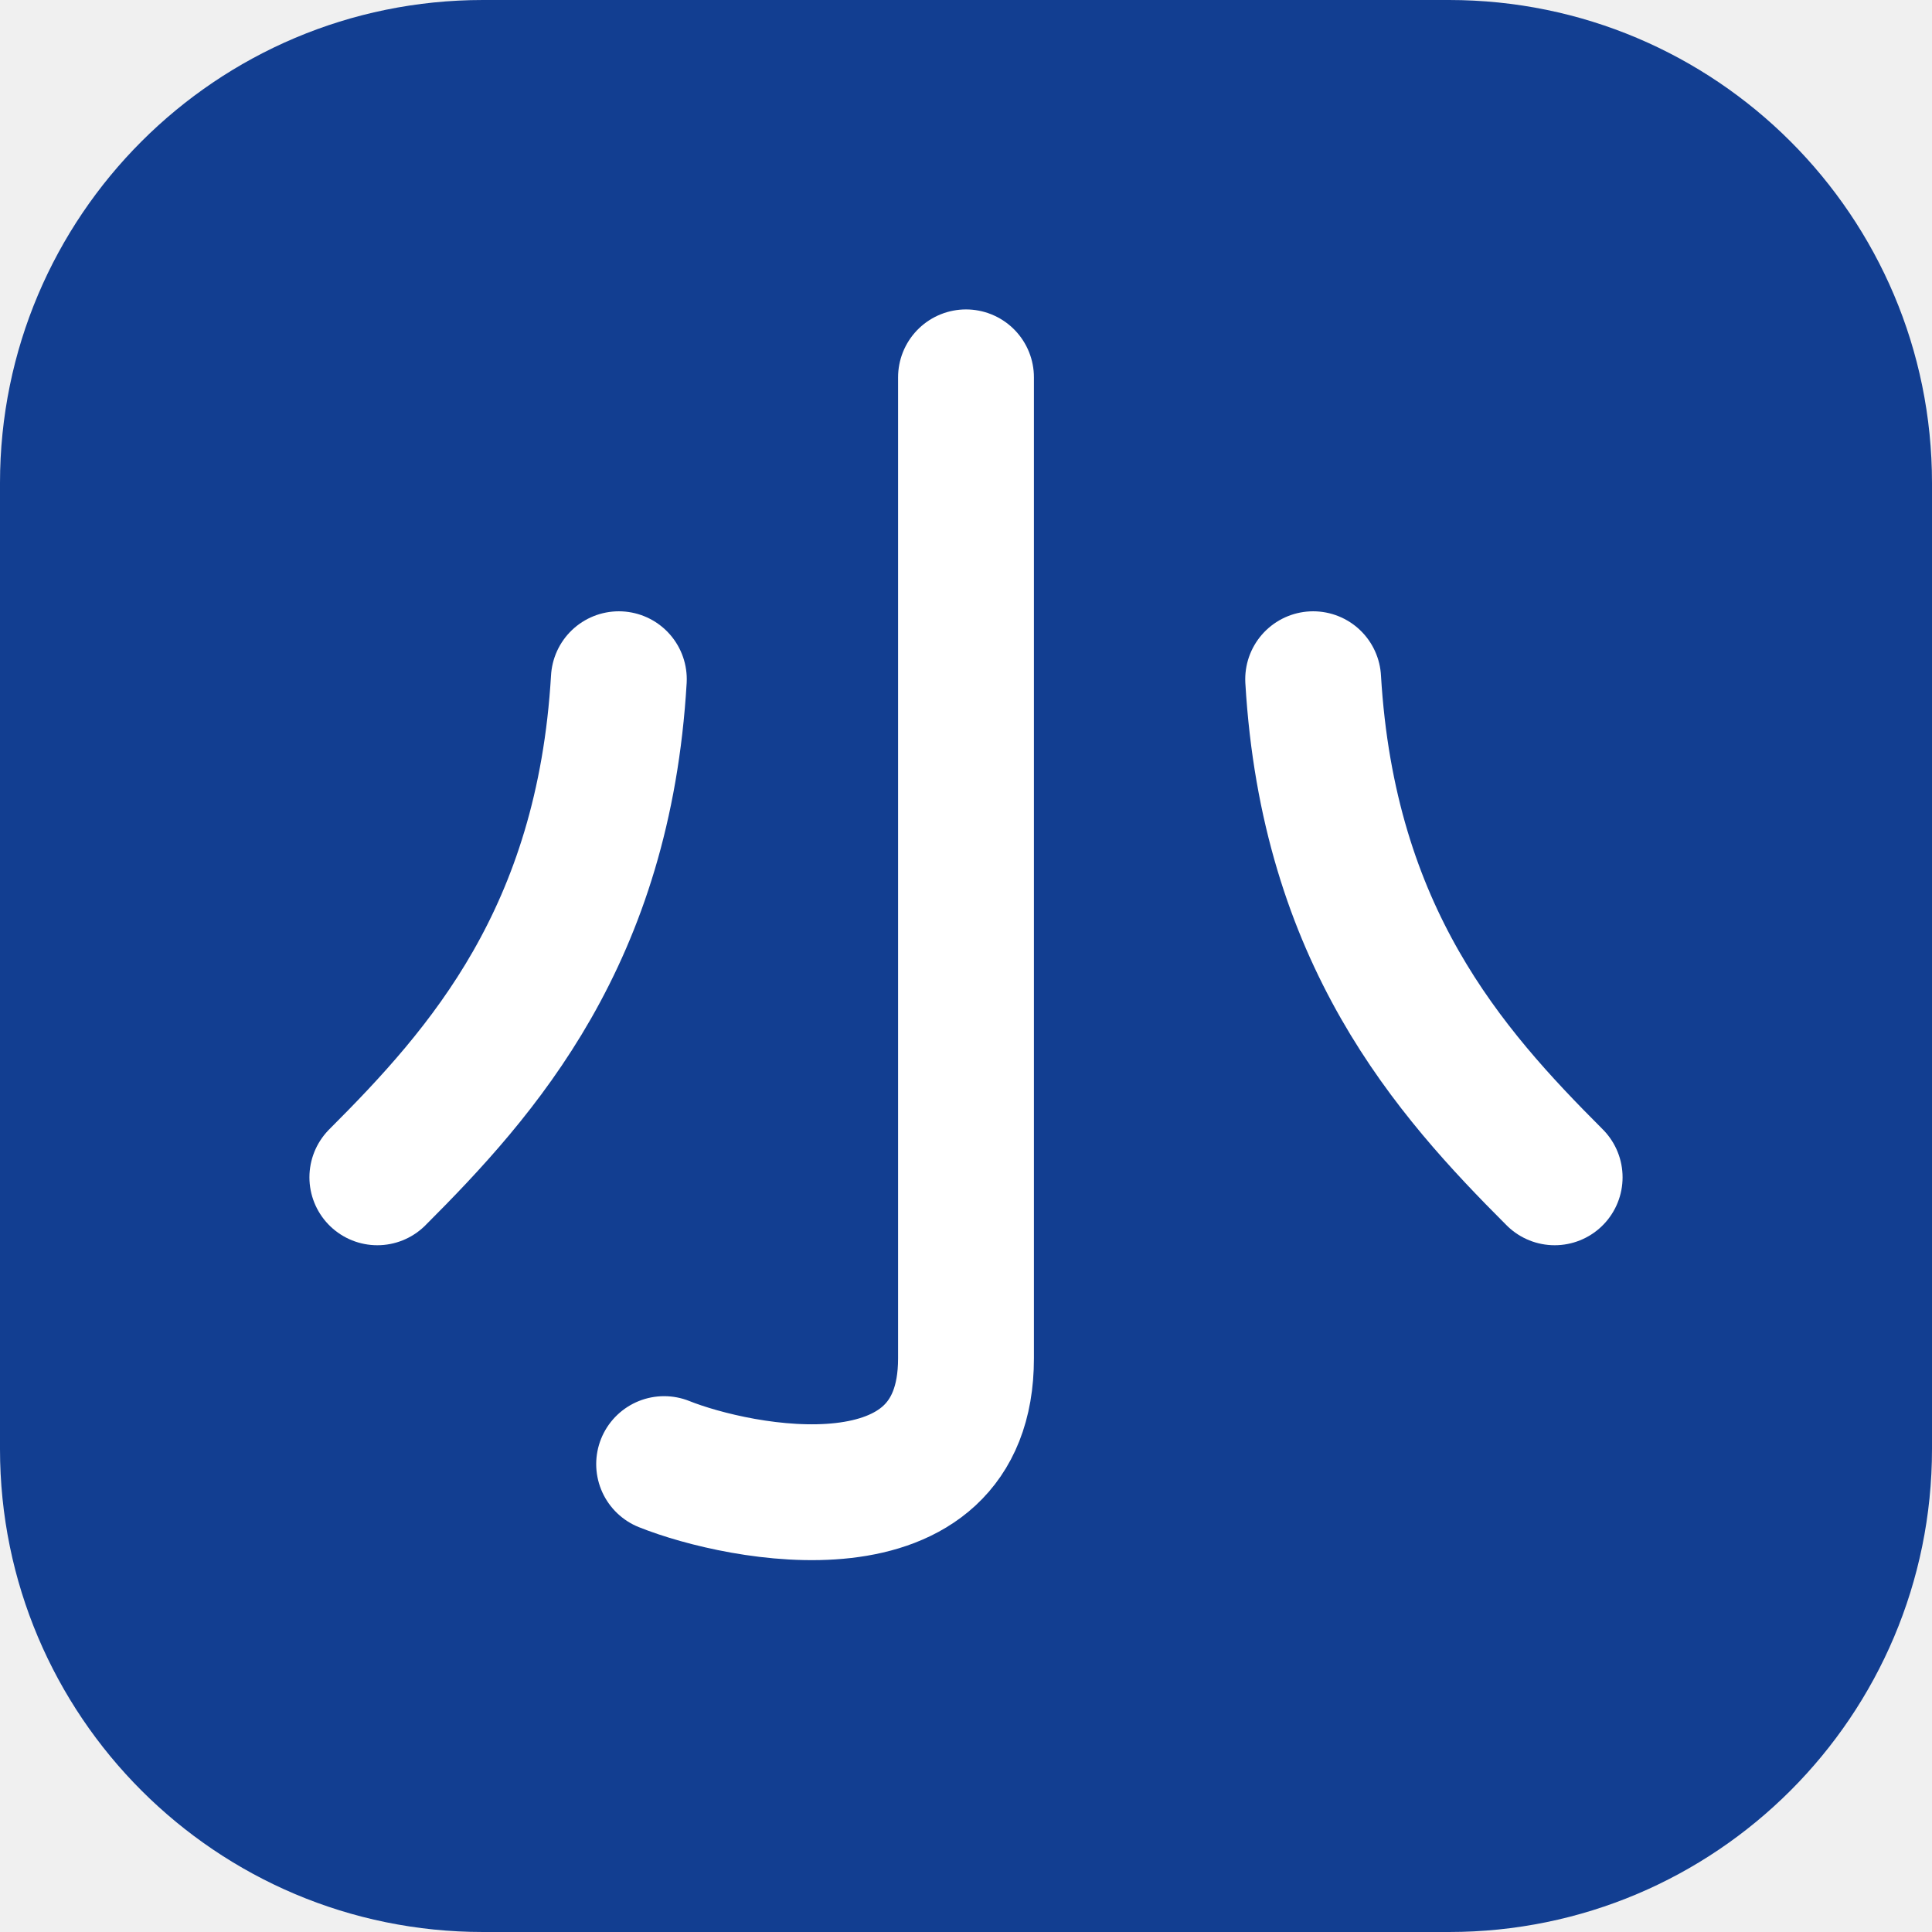
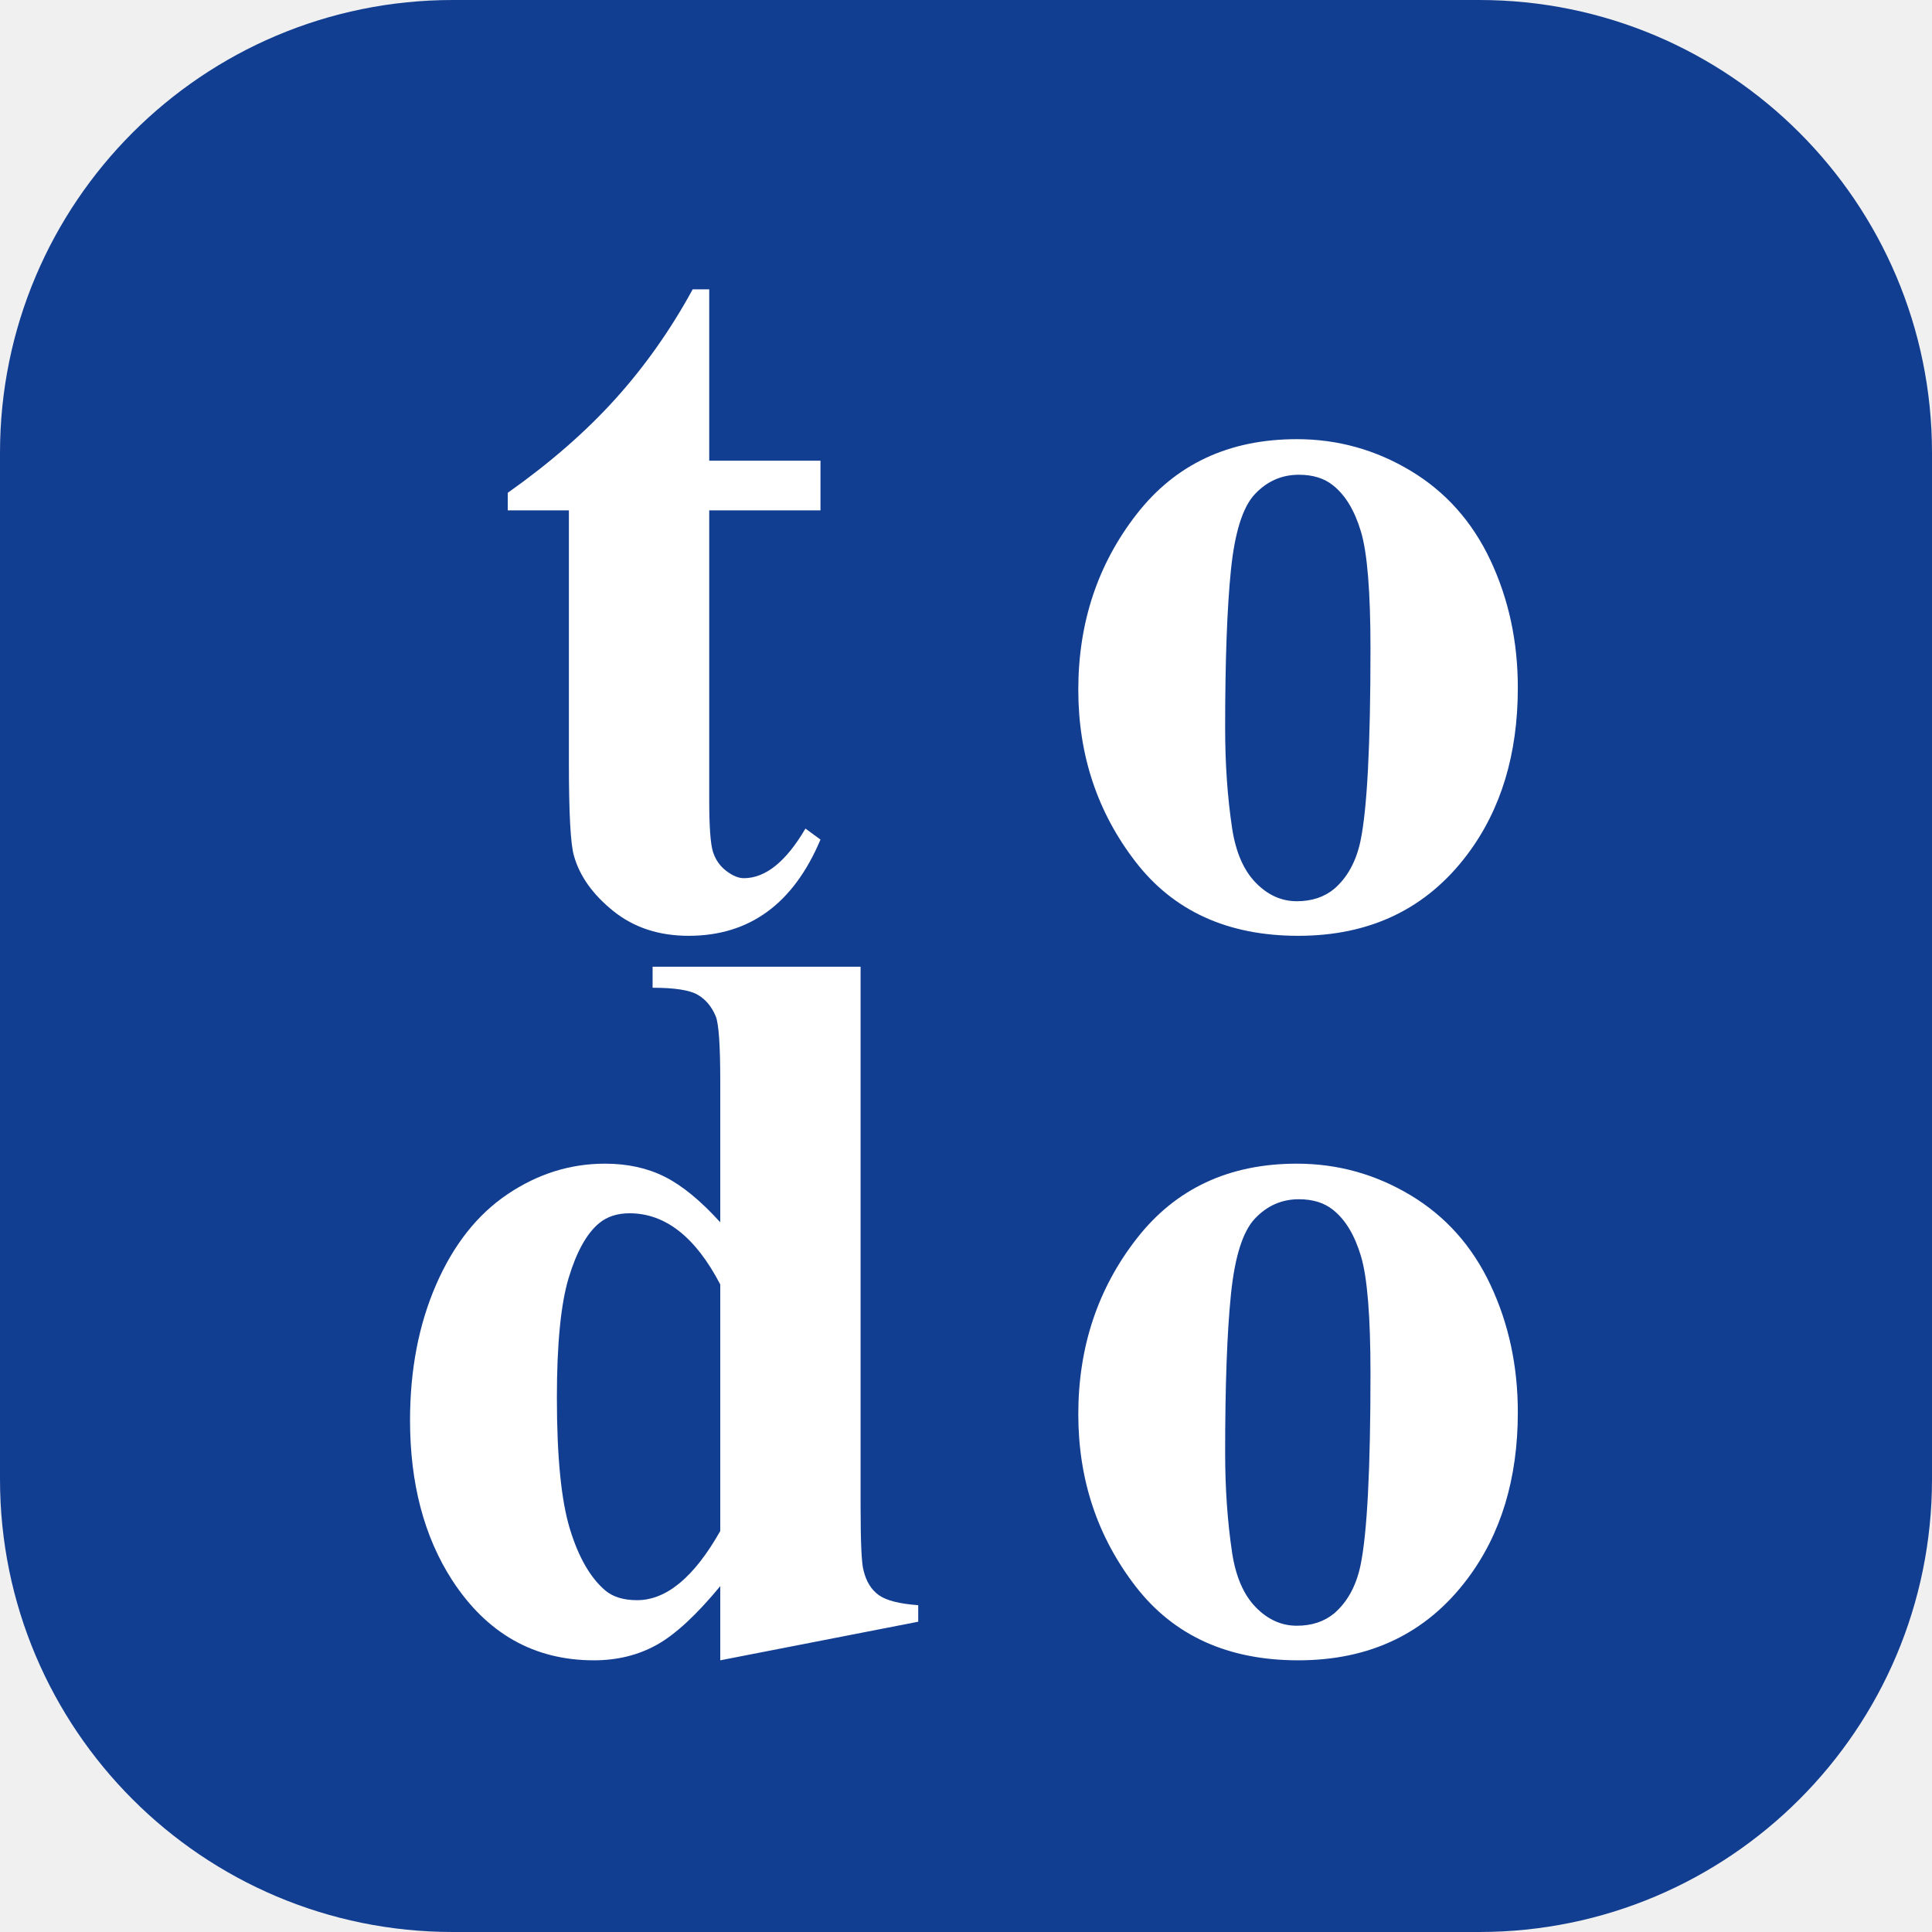
- <svg xmlns="http://www.w3.org/2000/svg" viewBox="0 0 128 128">
-   <rect width="128" height="128" rx="32" fill="#123e91" />
-   <path d="M64 25v65m-23-45c-1 17-9 26-16 33m62-33c1 17 9 26 16 33M64 90c0 12-15 9-20 7" fill="none" stroke="#ffffff" stroke-width="9" stroke-linecap="round" />
+ <svg xmlns="http://www.w3.org/2000/svg" viewBox="0 0 128 128" role="img" aria-labelledby="title">
+   <rect width="128" height="128" rx="30" fill="#123e91" />
+   <g id="monogram" fill="#ffffff" fill-rule="evenodd">
+     <path d="M46.988 19.168L46.988 30.523L54.359 30.523L54.359 33.811L46.988 33.811L46.988 52.969C46.988 54.762 47.071 55.918 47.237 56.438C47.403 56.959 47.697 57.379 48.117 57.7C48.538 58.021 48.925 58.182 49.279 58.182C50.718 58.182 52.079 57.086 53.363 54.895L54.359 55.625C52.566 59.875 49.656 62 45.627 62C43.657 62 41.991 61.452 40.63 60.356C39.269 59.261 38.4 58.038 38.023 56.688C37.802 55.935 37.691 53.898 37.691 50.578L37.691 33.811L33.641 33.811L33.641 32.648C36.43 30.678 38.804 28.609 40.763 26.439C42.722 24.27 44.432 21.846 45.893 19.168Z" />
+     <path d="M85.917 29.096C88.618 29.096 91.13 29.793 93.454 31.188C95.778 32.582 97.544 34.563 98.75 37.131C99.956 39.699 100.56 42.51 100.56 45.564C100.56 49.969 99.442 53.655 97.206 56.621C94.506 60.207 90.776 62 86.017 62C81.346 62 77.749 60.362 75.226 57.086C72.702 53.81 71.44 50.014 71.44 45.697C71.44 41.248 72.73 37.369 75.309 34.06C77.887 30.75 81.424 29.096 85.917 29.096ZM86.05 31.453C84.921 31.453 83.952 31.879 83.145 32.731C82.337 33.584 81.805 35.266 81.551 37.778C81.296 40.291 81.169 43.783 81.169 48.254C81.169 50.622 81.324 52.836 81.634 54.895C81.877 56.466 82.397 57.661 83.194 58.48C83.991 59.299 84.899 59.709 85.917 59.709C86.913 59.709 87.743 59.432 88.407 58.879C89.271 58.126 89.846 57.075 90.134 55.725C90.576 53.622 90.798 49.372 90.798 42.975C90.798 39.212 90.588 36.627 90.167 35.222C89.746 33.816 89.127 32.792 88.308 32.15C87.732 31.686 86.979 31.453 86.05 31.453Z" />
+     <path d="M57.016 64.047L57.016 99.773C57.016 102.186 57.082 103.614 57.215 104.057C57.392 104.787 57.729 105.329 58.228 105.684C58.726 106.038 59.594 106.259 60.834 106.348L60.834 107.443L47.719 110L47.719 105.086C46.147 106.99 44.747 108.285 43.519 108.971C42.29 109.657 40.901 110 39.352 110C35.389 110 32.257 108.229 29.955 104.688C28.096 101.81 27.166 98.279 27.166 94.096C27.166 90.753 27.742 87.759 28.893 85.114C30.044 82.469 31.621 80.471 33.624 79.121C35.627 77.771 37.78 77.096 40.082 77.096C41.565 77.096 42.882 77.383 44.033 77.959C45.184 78.535 46.413 79.542 47.719 80.98L47.719 71.617C47.719 69.249 47.619 67.821 47.42 67.334C47.154 66.692 46.756 66.216 46.225 65.906C45.693 65.596 44.697 65.441 43.236 65.441L43.236 64.047ZM47.719 85.098C46.081 81.954 44.077 80.383 41.709 80.383C40.89 80.383 40.215 80.604 39.684 81.047C38.865 81.733 38.195 82.939 37.675 84.666C37.155 86.393 36.895 89.038 36.895 92.602C36.895 96.52 37.182 99.419 37.758 101.301C38.333 103.182 39.119 104.544 40.115 105.385C40.624 105.805 41.322 106.016 42.207 106.016C44.155 106.016 45.992 104.488 47.719 101.434Z" />
+     <path d="M85.917 77.096C88.618 77.096 91.13 77.793 93.454 79.188C95.778 80.582 97.544 82.563 98.75 85.131C99.956 87.699 100.56 90.51 100.56 93.564C100.56 97.969 99.442 101.655 97.206 104.621C94.506 108.207 90.776 110 86.017 110C81.346 110 77.749 108.362 75.226 105.086C72.702 101.81 71.44 98.014 71.44 93.697C71.44 89.248 72.73 85.369 75.309 82.06C77.887 78.75 81.424 77.096 85.917 77.096ZM86.05 79.453C84.921 79.453 83.952 79.879 83.145 80.731C82.337 81.584 81.805 83.266 81.551 85.778C81.296 88.291 81.169 91.783 81.169 96.254C81.169 98.622 81.324 100.836 81.634 102.895C81.877 104.466 82.397 105.661 83.194 106.48C83.991 107.299 84.899 107.709 85.917 107.709C86.913 107.709 87.743 107.432 88.407 106.879C89.271 106.126 89.846 105.075 90.134 103.725C90.576 101.622 90.798 97.372 90.798 90.975C90.798 87.212 90.588 84.627 90.167 83.222C89.746 81.816 89.127 80.792 88.308 80.15C87.732 79.686 86.979 79.453 86.05 79.453Z" />
+   </g>
</svg>
